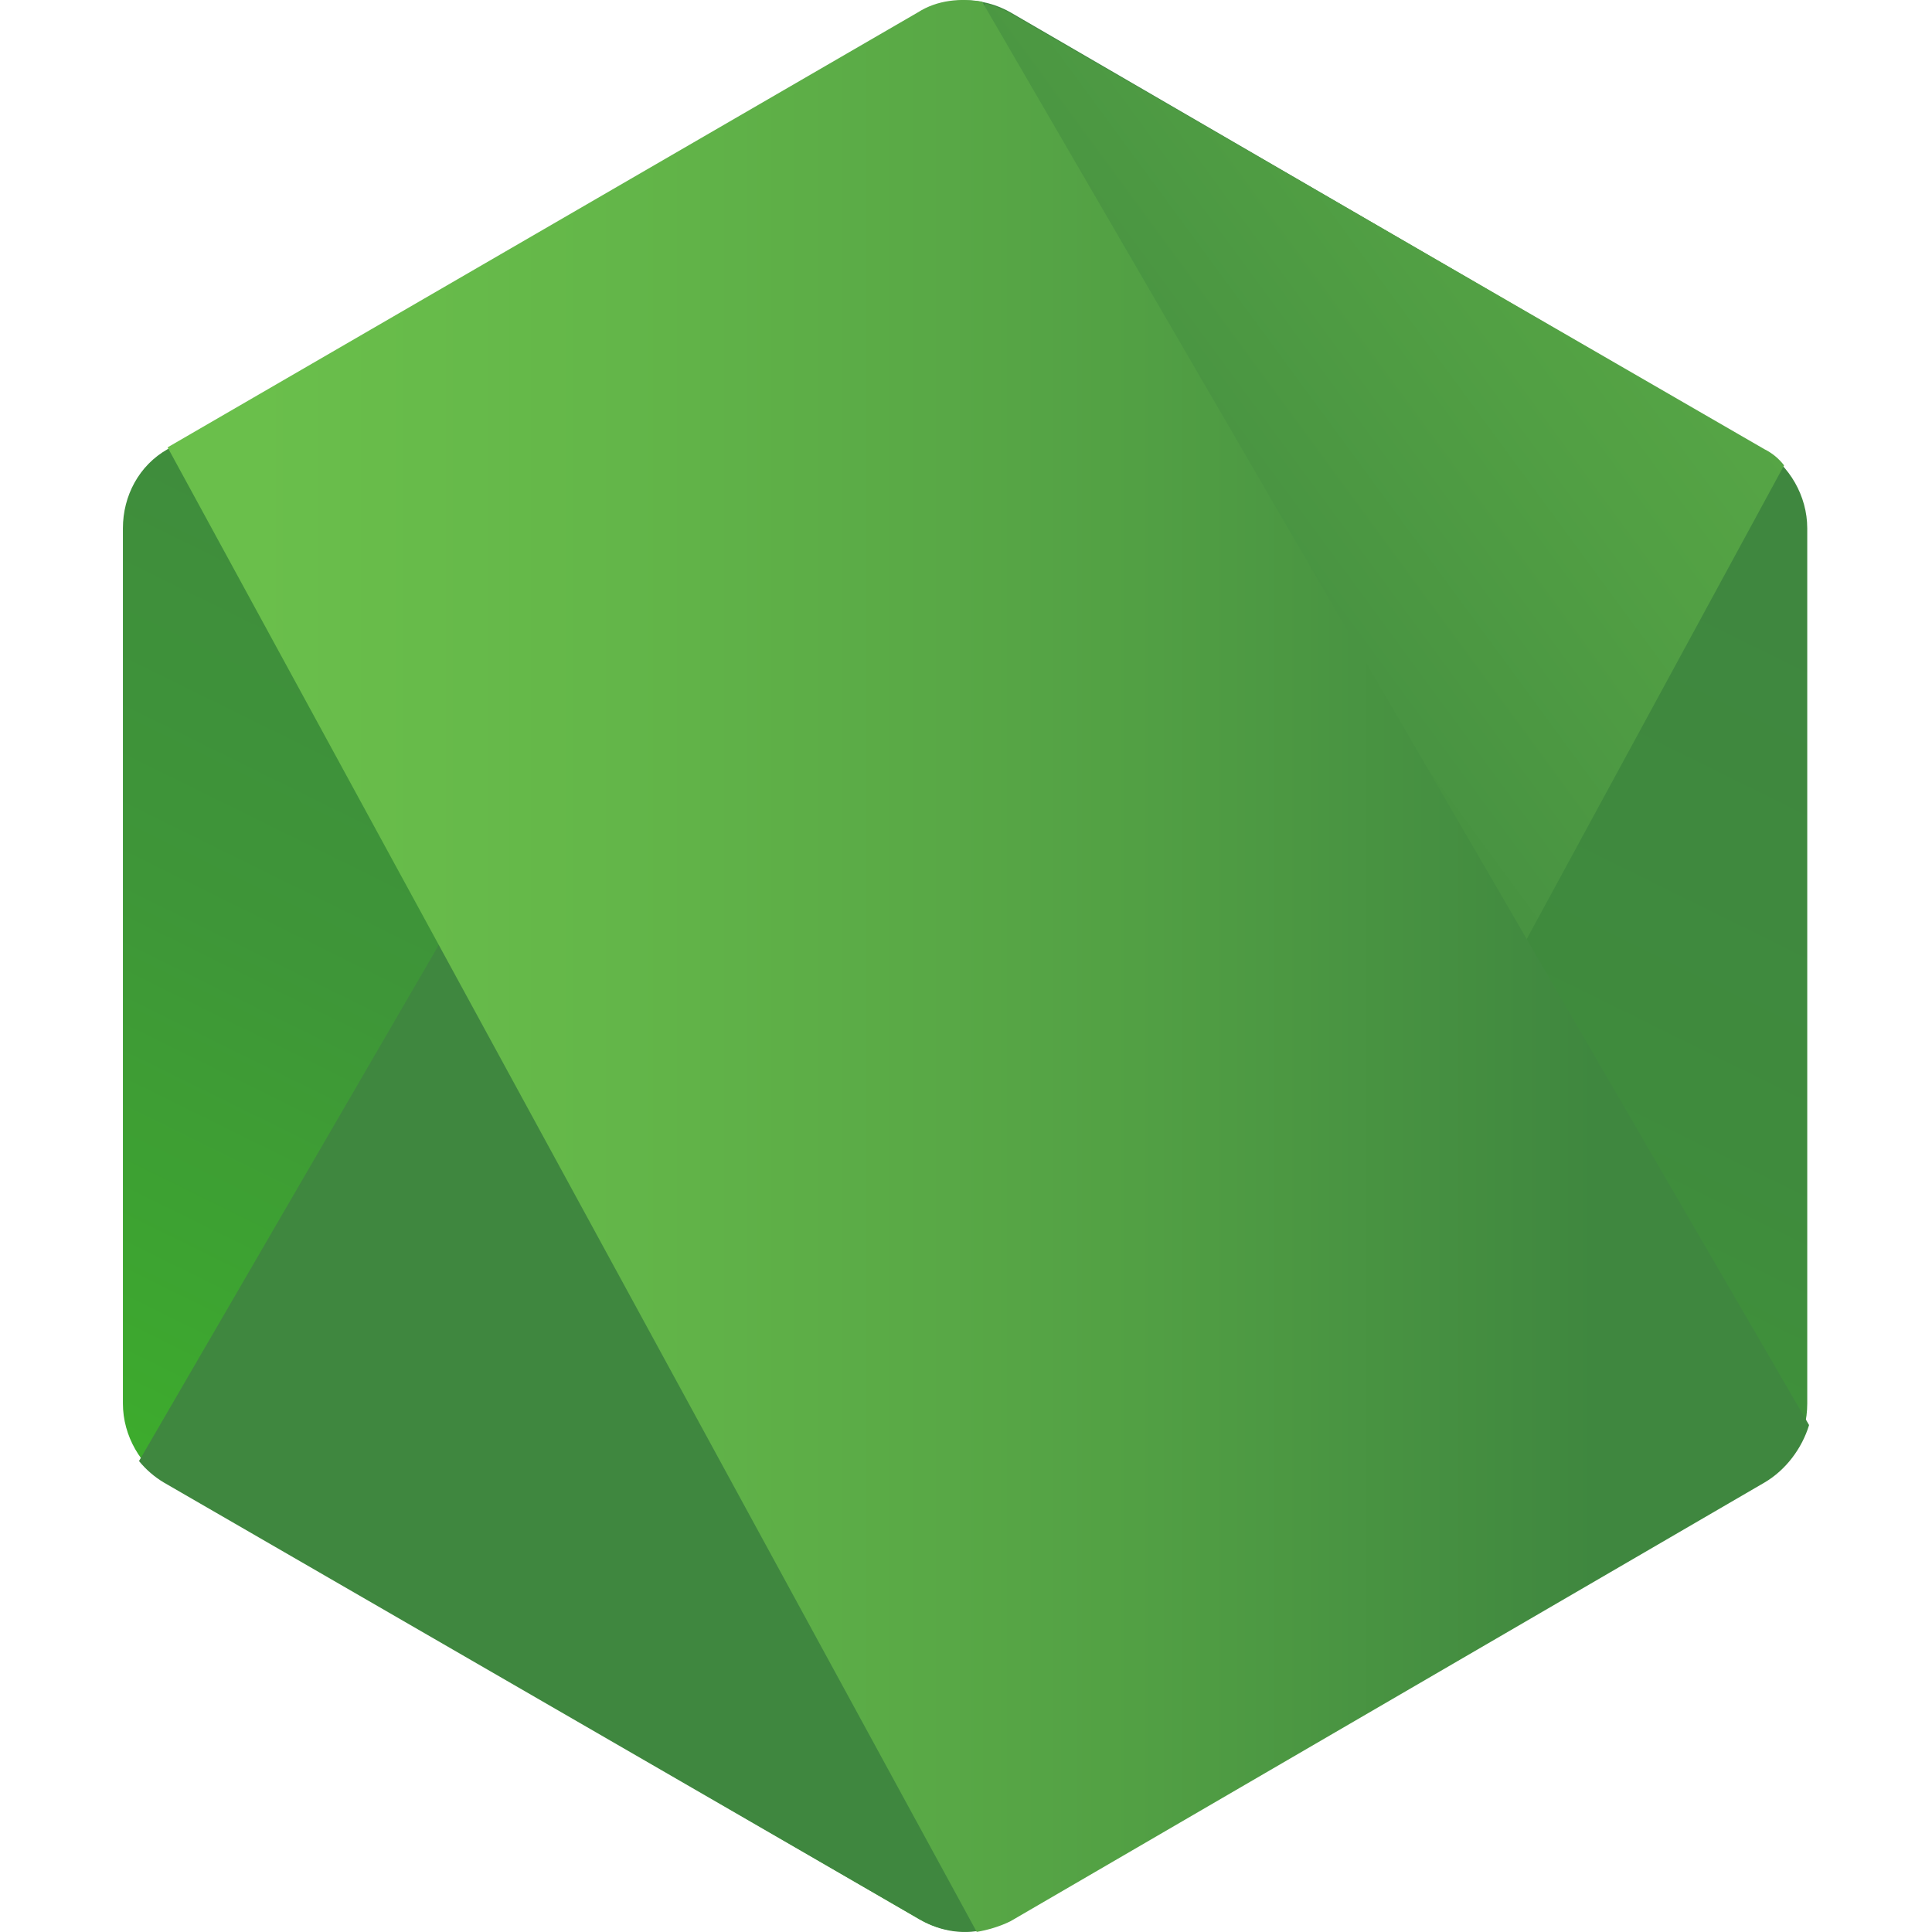
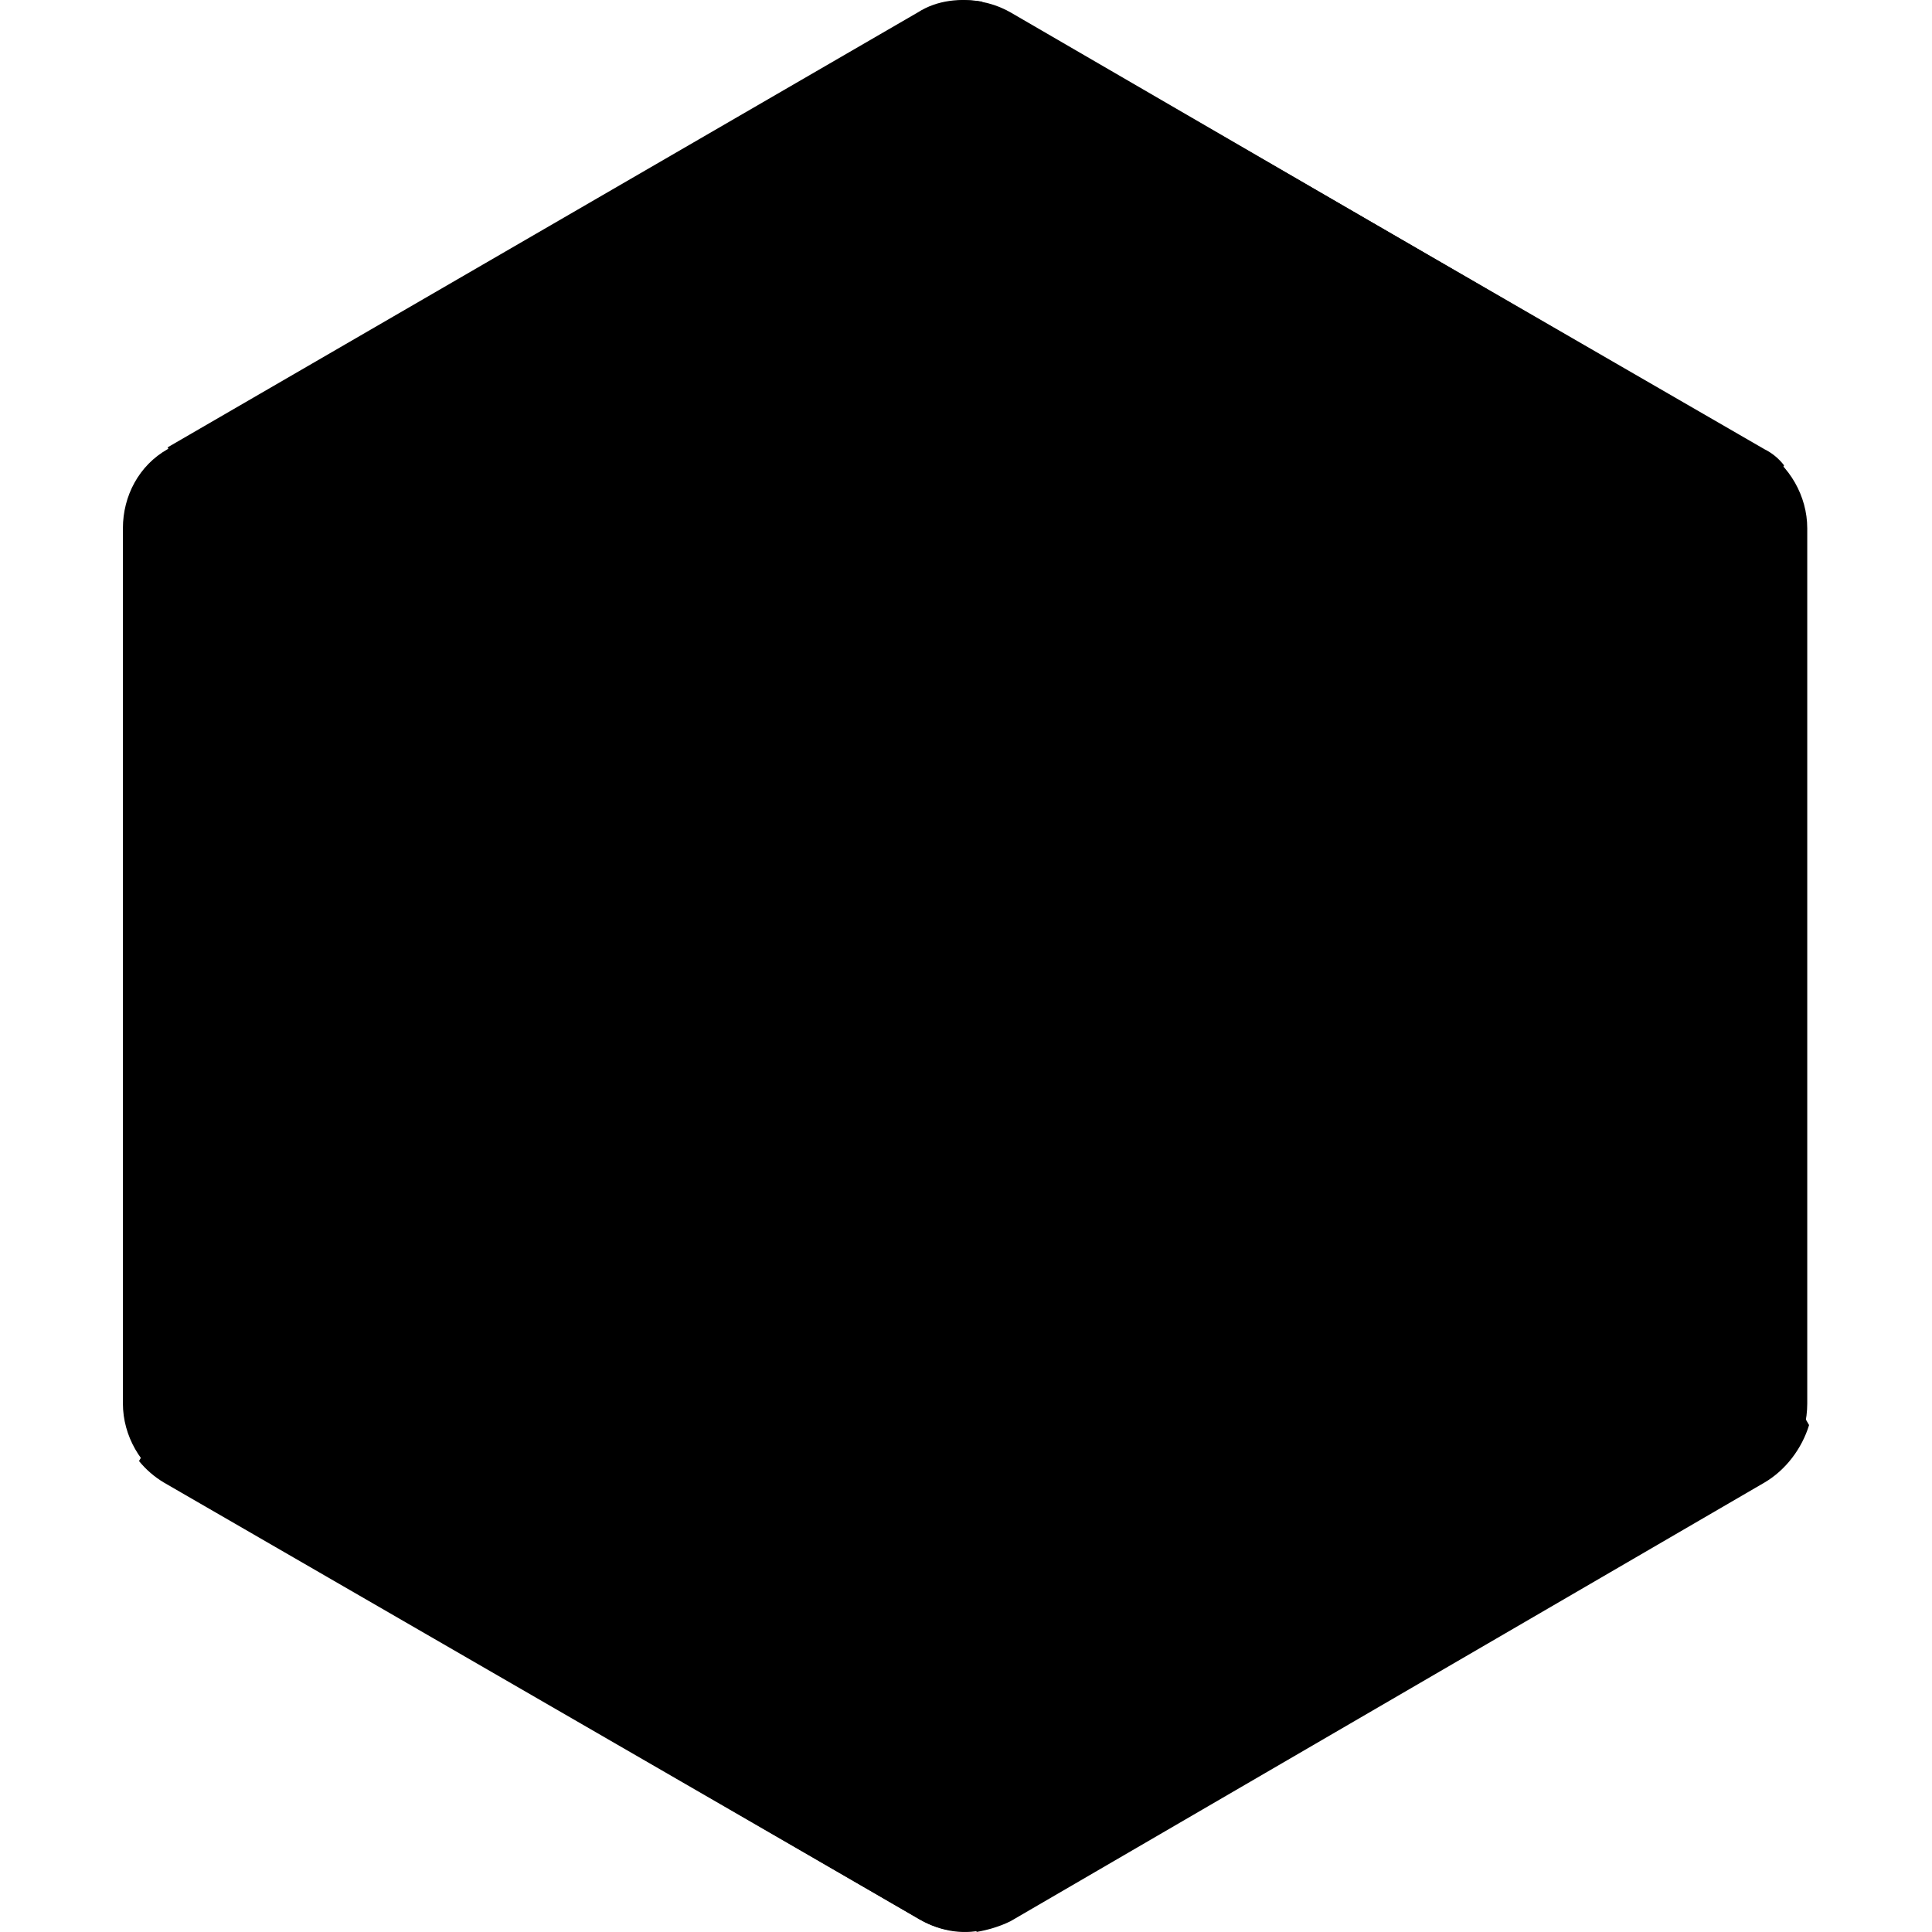
<svg viewBox="0 0 128 128">
  <path fill="url(#a)" d="M66.958.825a6.07 6.07 0 0 0-6.035 0L11.103 29.76c-1.895 1.072-2.96 3.095-2.96 5.24v57.988c0 2.143 1.183 4.167 2.958 5.24l49.82 28.934a6.07 6.07 0 0 0 6.036 0l49.82-28.935c1.894-1.072 2.958-3.096 2.958-5.24V35c0-2.144-1.183-4.167-2.958-5.24z" />
  <path fill="url(#b)" d="M116.897 29.76 66.841.825A8.161 8.161 0 0 0 65.302.23L9.21 96.798a6.251 6.251 0 0 0 1.657 1.43l50.057 28.934c1.42.833 3.076 1.072 4.615.595l52.66-96.925a3.702 3.702 0 0 0-1.302-1.072z" />
  <path fill="url(#c)" d="M116.898 98.225c1.42-.833 2.485-2.262 2.958-3.81L65.066.108c-1.42-.238-2.959-.119-4.26.715L11.104 29.639l53.606 98.355c.71-.12 1.54-.358 2.25-.715z" />
  <defs>
    <linearGradient id="a" x1="34.513" x2="27.157" y1="15.535" y2="30.448" gradientTransform="translate(-129.242 -73.715) scale(6.18523)" gradientUnits="userSpaceOnUse">
-       <stop stop-color="#3F873F" />
-       <stop offset=".33" stop-color="#3F8B3D" />
-       <stop offset=".637" stop-color="#3E9638" />
-       <stop offset=".934" stop-color="#3DA92E" />
-       <stop offset="1" stop-color="#3DAE2B" />
+       <stop stopColor="#3F873F" />
+       <stop offset=".33" stopColor="#3F8B3D" />
+       <stop offset=".637" stopColor="#3E9638" />
+       <stop offset=".934" stopColor="#3DA92E" />
+       <stop offset="1" stopColor="#3DAE2B" />
    </linearGradient>
    <linearGradient id="b" x1="30.009" x2="50.533" y1="23.359" y2="8.288" gradientTransform="translate(-129.242 -73.715) scale(6.18523)" gradientUnits="userSpaceOnUse">
-       <stop offset=".138" stop-color="#3F873F" />
-       <stop offset=".402" stop-color="#52A044" />
-       <stop offset=".713" stop-color="#64B749" />
-       <stop offset=".908" stop-color="#6ABF4B" />
+       <stop offset=".138" stopColor="#3F873F" />
+       <stop offset=".402" stopColor="#52A044" />
+       <stop offset=".713" stopColor="#64B749" />
+       <stop offset=".908" stopColor="#6ABF4B" />
    </linearGradient>
    <linearGradient id="c" x1="21.917" x2="40.555" y1="22.261" y2="22.261" gradientTransform="translate(-129.242 -73.715) scale(6.18523)" gradientUnits="userSpaceOnUse">
-       <stop offset=".092" stop-color="#6ABF4B" />
-       <stop offset=".287" stop-color="#64B749" />
-       <stop offset=".598" stop-color="#52A044" />
-       <stop offset=".862" stop-color="#3F873F" />
+       <stop offset=".092" stopColor="#6ABF4B" />
+       <stop offset=".287" stopColor="#64B749" />
+       <stop offset=".598" stopColor="#52A044" />
+       <stop offset=".862" stopColor="#3F873F" />
    </linearGradient>
  </defs>
</svg>
